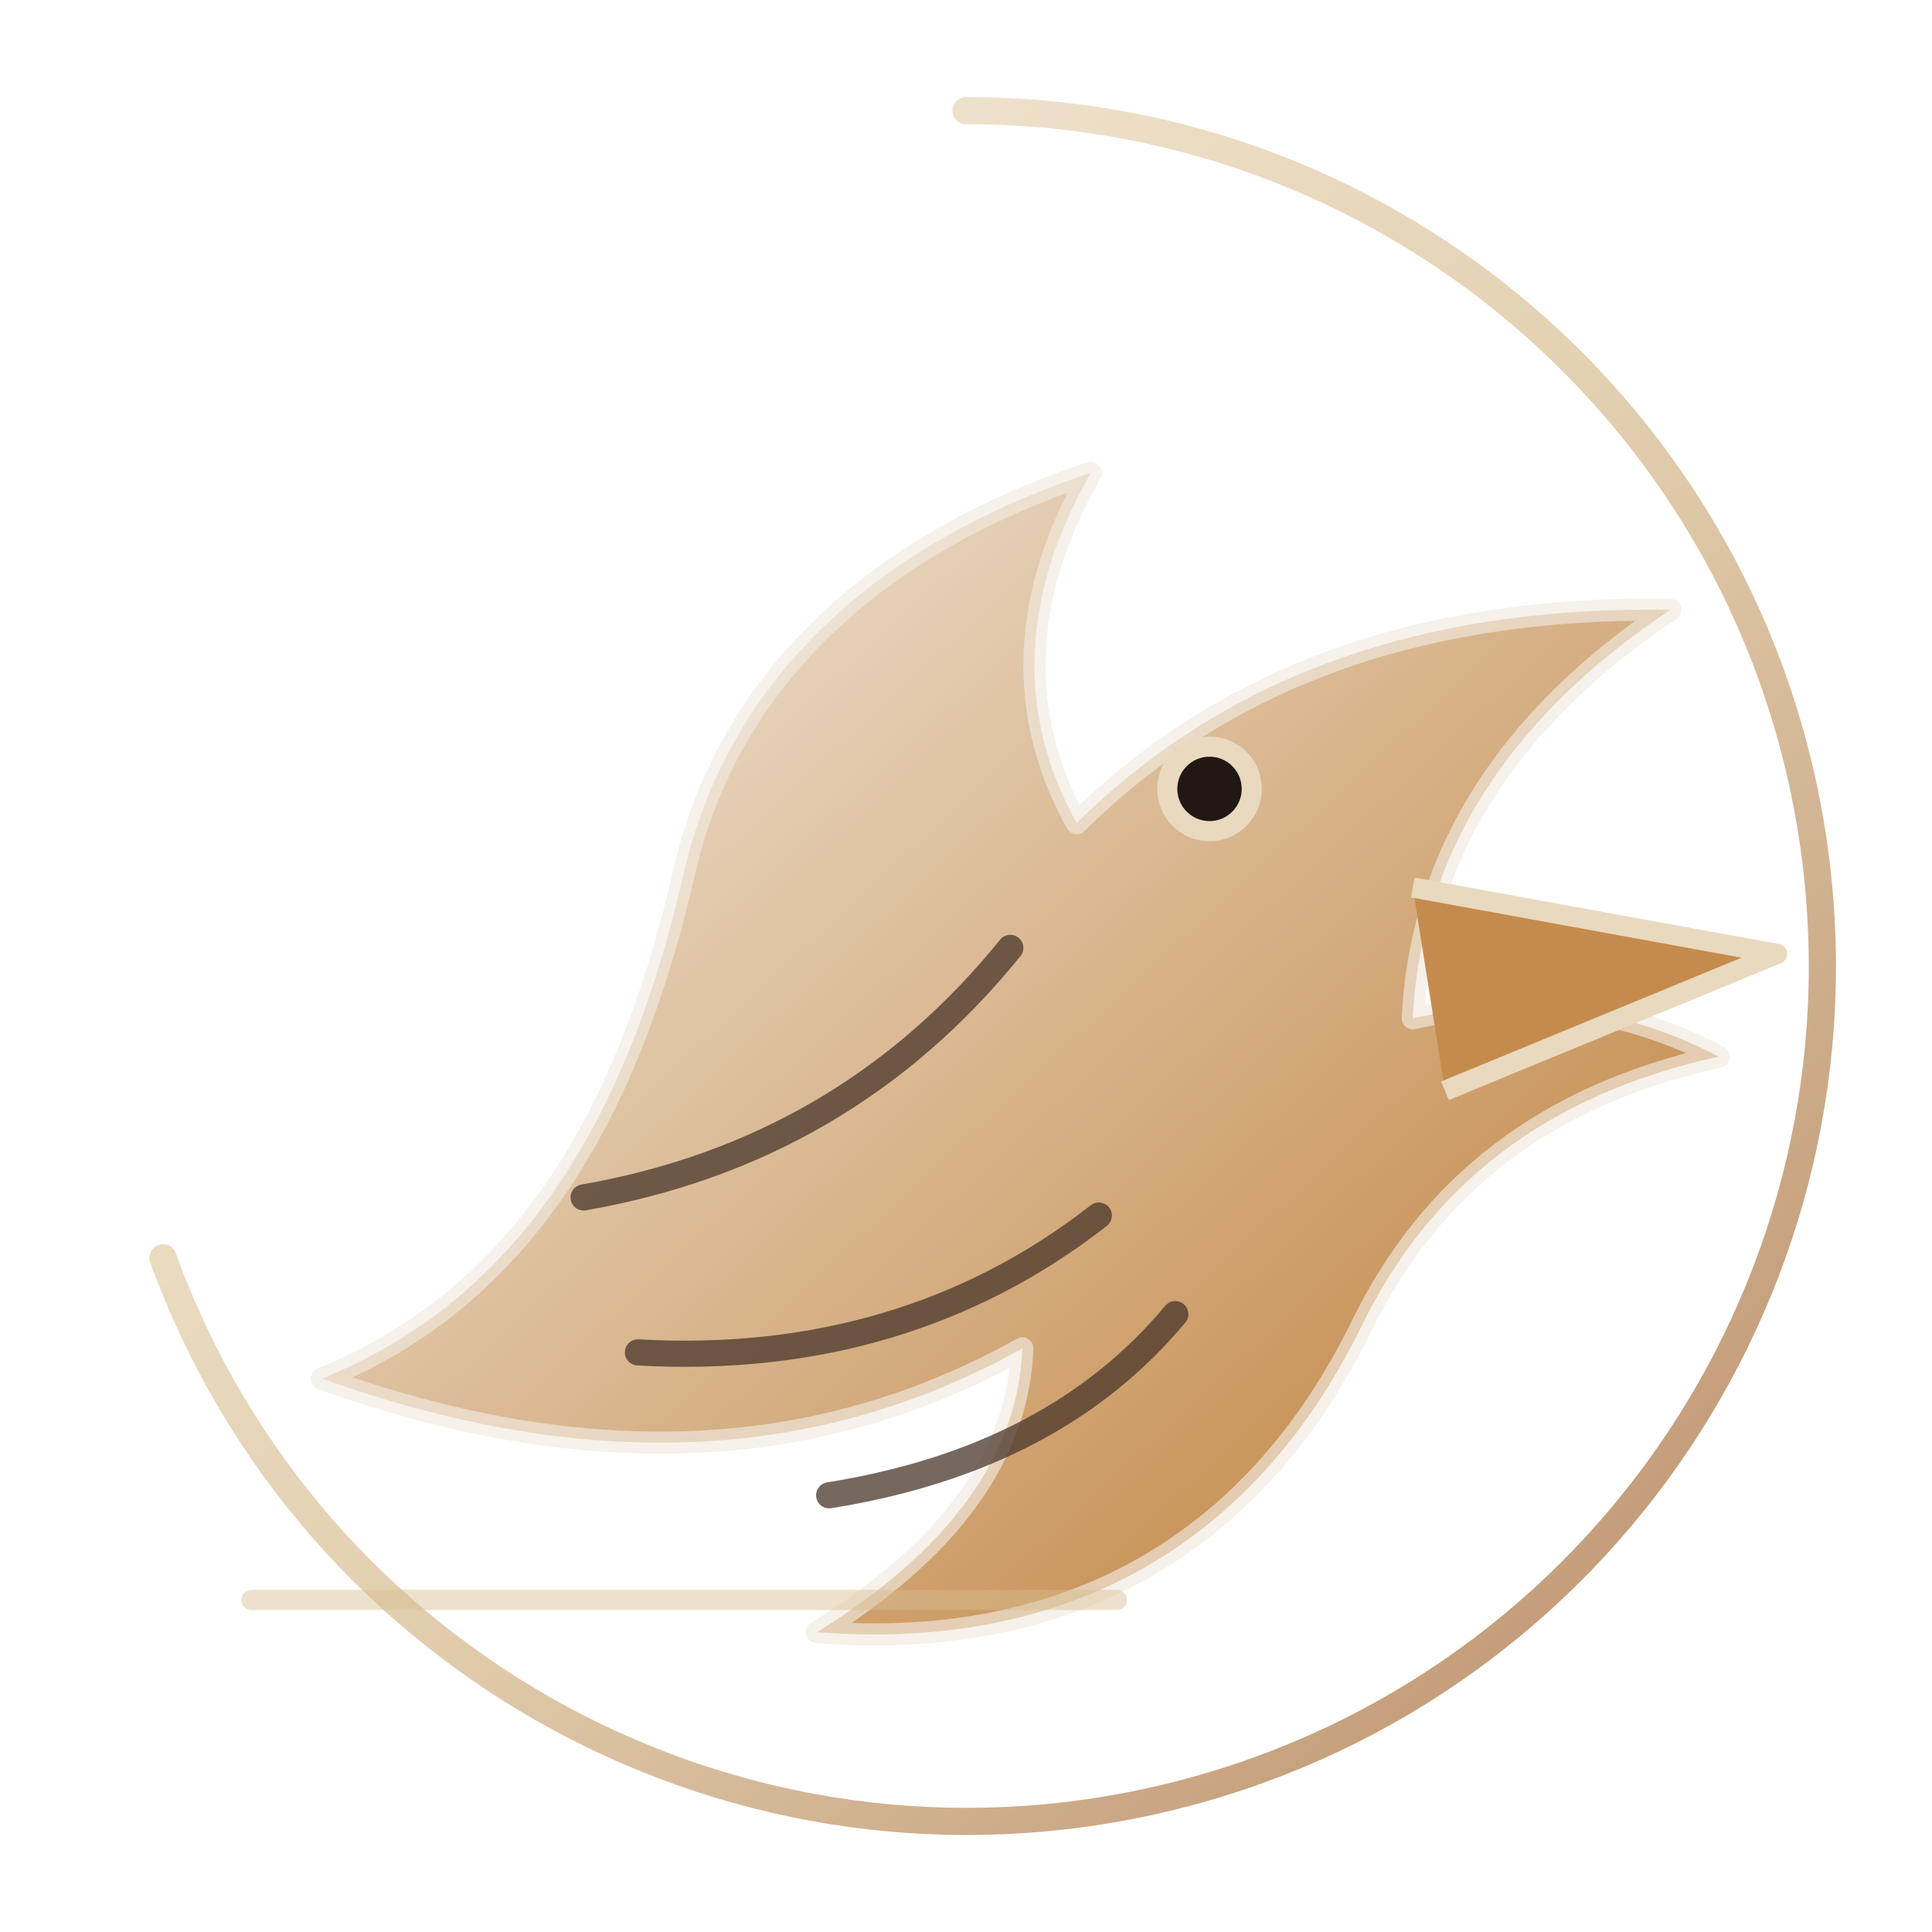
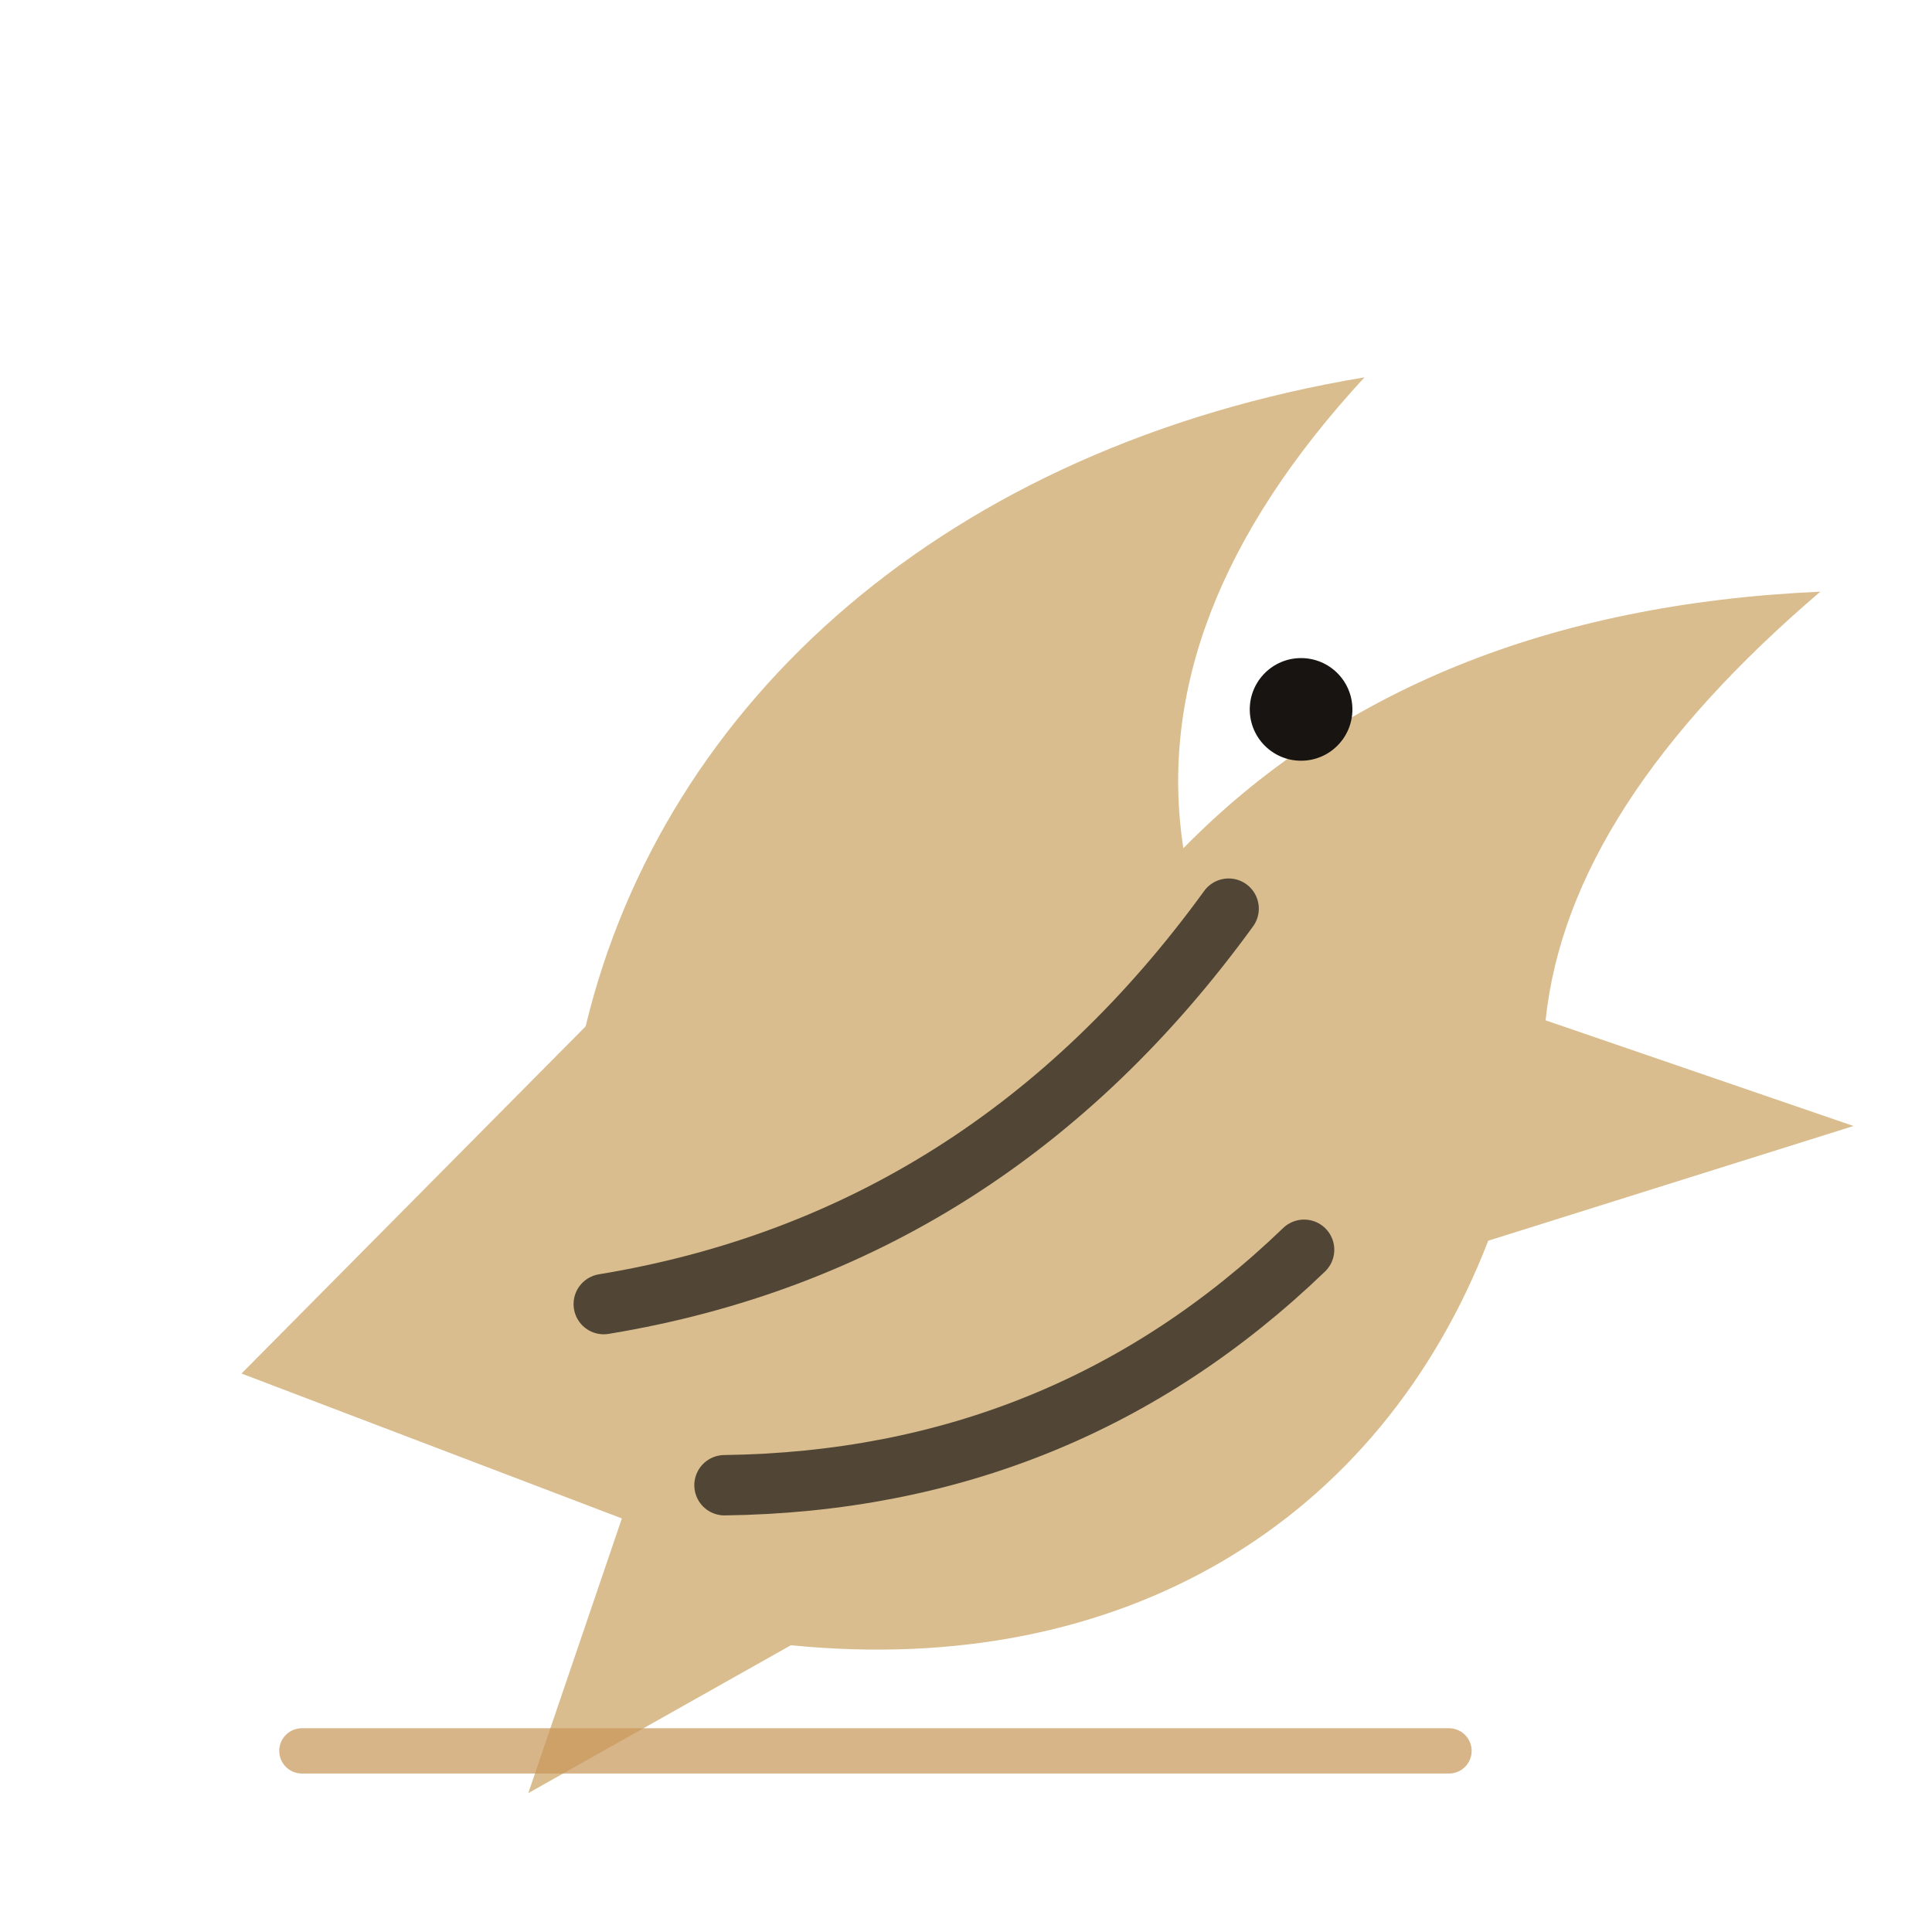
- <svg xmlns="http://www.w3.org/2000/svg" viewBox="0 0 96 96" fill="none" role="img" aria-label="Migraven raven emblem">
-   <defs>
-     <linearGradient id="gold" x1="15" y1="14" x2="83" y2="82" gradientUnits="userSpaceOnUse">
-       <stop stop-color="#F0E2C8" />
-       <stop offset=".52" stop-color="#D7BD91" />
-       <stop offset="1" stop-color="#A96F3D" />
-     </linearGradient>
-     <linearGradient id="feather" x1="22" y1="22" x2="72" y2="76" gradientUnits="userSpaceOnUse">
-       <stop stop-color="#F1EADF" />
-       <stop offset="1" stop-color="#C58B4C" />
-     </linearGradient>
-   </defs>
-   <path d="M48 5.5a42.5 42.5 0 1 1-39.9 57" stroke="url(#gold)" stroke-width="1.35" stroke-linecap="round" opacity=".72" />
-   <path d="M16 68.5c10.4-4.2 15.4-13.8 18-25.2 2.1-9.1 9-16.1 20.2-19.8-3.5 6.1-3.7 12-.7 17.4 7.2-7.1 16.8-10.8 29.5-10.6-8.1 5.4-12.4 12.2-12.8 20.3 5.4-1.2 10.4-.6 15.2 1.9-8.6 1.9-14.3 6.4-17.7 13.3-5.2 10.7-14.4 16.3-27.1 15.3 6.6-4.1 10-8.8 10.2-14.1-10.2 5.7-21.7 6.2-34.8 1.5Z" fill="url(#feather)" stroke="#F1EADF" stroke-opacity=".65" stroke-width="1.1" stroke-linejoin="round" />
-   <path d="m70.2 44.1 18.1 3.3-16.5 6.8" fill="#C58B4C" stroke="#E9D9BE" stroke-width="1" stroke-linejoin="round" />
-   <path d="M29 59.5c8.6-1.5 15.7-5.6 21.2-12.4M31.7 67.2c8.8.5 16.5-1.8 22.9-6.8M41.2 74.3c7.5-1.2 13.2-4.2 17.2-9" stroke="#49362A" stroke-opacity=".75" stroke-width="1.3" stroke-linecap="round" />
-   <circle cx="60.1" cy="39.2" r="2.1" fill="#211813" stroke="#E9D9BE" stroke-width="1" />
-   <path d="M12.5 79.5h43" stroke="#D7BD91" stroke-opacity=".45" stroke-linecap="round" />
+ <svg xmlns="http://www.w3.org/2000/svg" viewBox="0 0 64 64" fill="none" role="img" aria-label="Migraven raven mark">
+   <path d="M8 45.5 19.4 34c2.6-10.8 12-19.2 25.8-21.5-4.8 5.2-6.8 10.4-6 15.6 5.1-5.2 12.1-8.1 21.1-8.5-5.5 4.7-8.6 9.4-9.1 14.2l10.2 3.5-12.1 3.8c-3.6 9.3-12.1 14.5-23.1 13.4l-8.7 4.9 3.1-9.1L8 45.5Z" fill="#D9BD8E" />
+   <path d="M20 43.2c8.5-1.4 15.4-5.8 20.7-13.1M24 49.2c7.5-.1 13.9-2.7 19.2-7.8" stroke="#171411" stroke-width="2" stroke-linecap="round" opacity=".7" />
+   <circle cx="43.1" cy="23.5" r="1.7" fill="#171411" />
+   <path d="M10 58h38" stroke="#C89557" stroke-width="1.5" stroke-linecap="round" opacity=".7" />
</svg>
